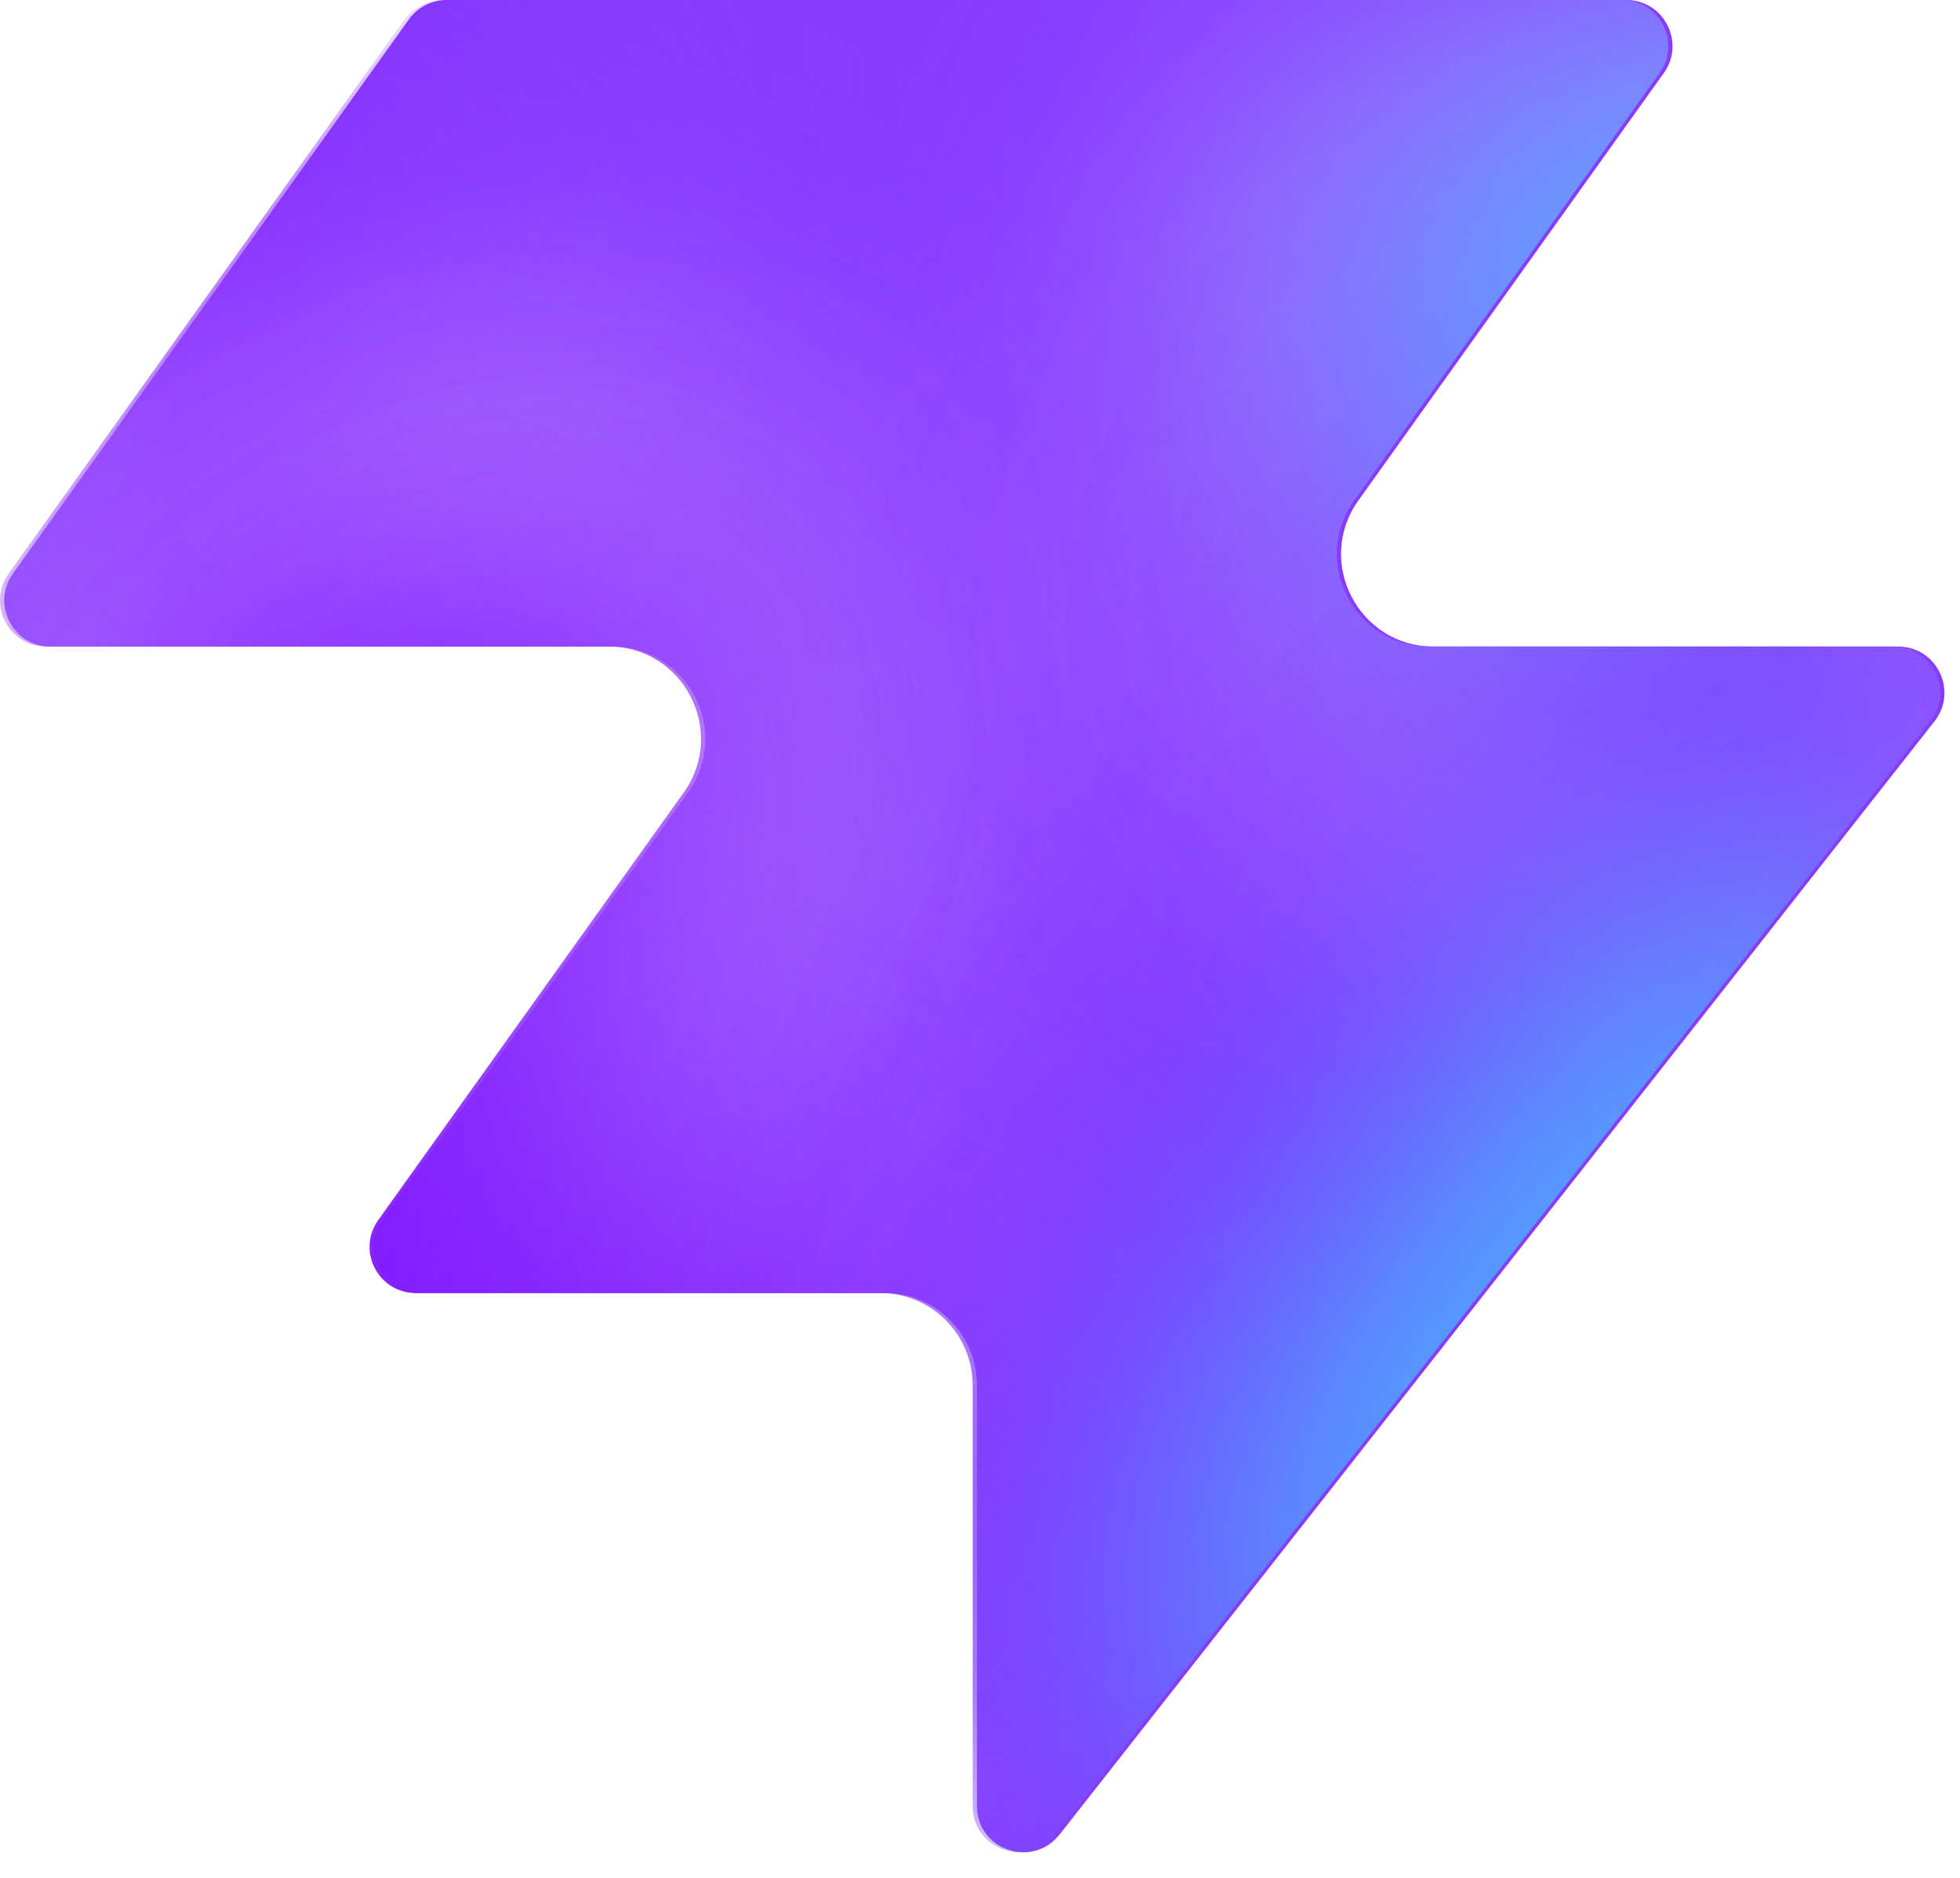
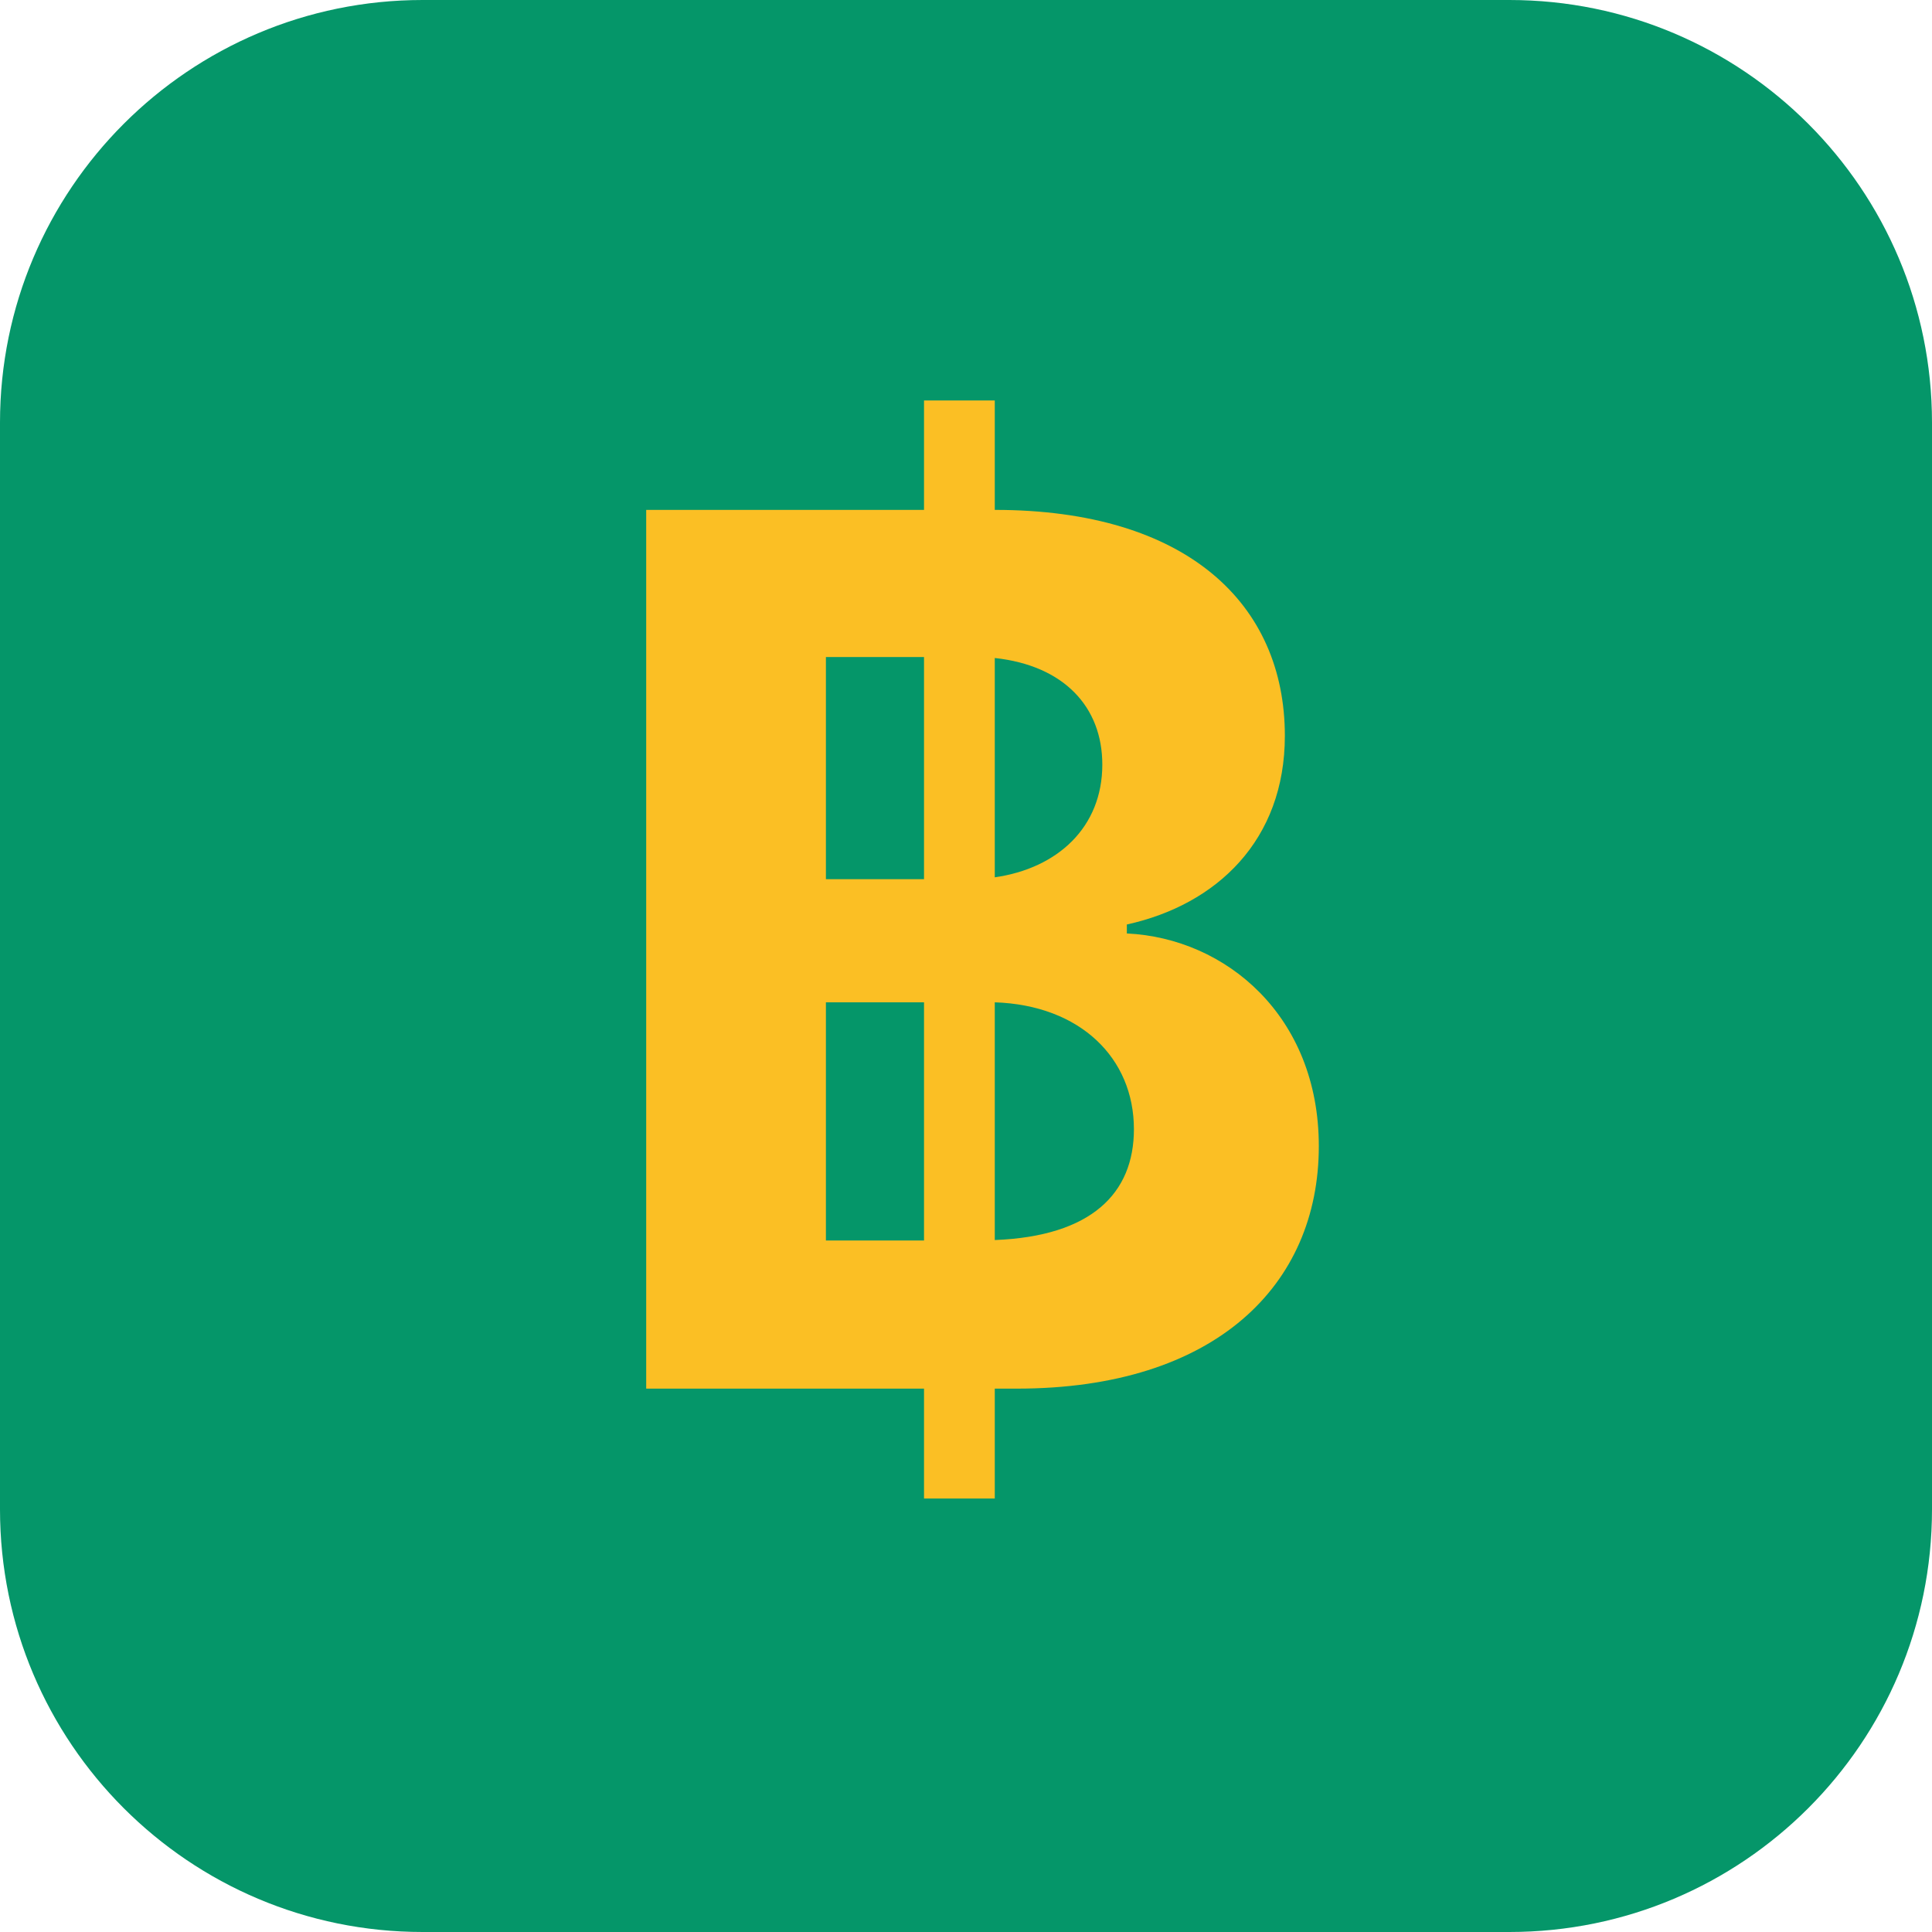
- <svg xmlns="http://www.w3.org/2000/svg" width="48" height="46" fill="none" viewBox="0 0 48 46">
-   <path fill="#863bff" d="M25.946 44.938c-.664.845-2.021.375-2.021-.698V33.937a2.26 2.26 0 0 0-2.262-2.262H10.287c-.92 0-1.456-1.04-.92-1.788l7.48-10.471c1.07-1.497 0-3.578-1.842-3.578H1.237c-.92 0-1.456-1.04-.92-1.788L10.013.474c.214-.297.556-.474.92-.474h28.894c.92 0 1.456 1.04.92 1.788l-7.48 10.471c-1.07 1.498 0 3.579 1.842 3.579h11.377c.943 0 1.473 1.088.89 1.83L25.947 44.94z" style="fill:#863bff;fill:color(display-p3 .525 .23 1);fill-opacity:1" />
-   <mask id="a" width="48" height="46" x="0" y="0" maskUnits="userSpaceOnUse" style="mask-type:alpha">
-     <path fill="#000" d="M25.842 44.938c-.664.844-2.021.375-2.021-.698V33.937a2.26 2.26 0 0 0-2.262-2.262H10.183c-.92 0-1.456-1.04-.92-1.788l7.48-10.471c1.07-1.498 0-3.579-1.842-3.579H1.133c-.92 0-1.456-1.04-.92-1.787L9.91.473c.214-.297.556-.474.92-.474h28.894c.92 0 1.456 1.04.92 1.788l-7.48 10.471c-1.07 1.498 0 3.578 1.842 3.578h11.377c.943 0 1.473 1.088.89 1.832L25.843 44.94z" style="fill:#000;fill-opacity:1" />
-   </mask>
-   <g mask="url(#a)">
-     <g filter="url(#b)">
-       <ellipse cx="5.508" cy="14.704" fill="#ede6ff" rx="5.508" ry="14.704" style="fill:#ede6ff;fill:color(display-p3 .927 .903 1);fill-opacity:1" transform="matrix(.00324 1 1 -.00324 -4.47 31.516)" />
-     </g>
-     <g filter="url(#c)">
-       <ellipse cx="10.399" cy="29.851" fill="#ede6ff" rx="10.399" ry="29.851" style="fill:#ede6ff;fill:color(display-p3 .927 .903 1);fill-opacity:1" transform="matrix(.00324 1 1 -.00324 -39.328 7.883)" />
-     </g>
-     <g filter="url(#d)">
-       <ellipse cx="5.508" cy="30.487" fill="#7e14ff" rx="5.508" ry="30.487" style="fill:#7e14ff;fill:color(display-p3 .492 .077 1);fill-opacity:1" transform="rotate(89.814 -25.913 -14.639)scale(1 -1)" />
-     </g>
-     <g filter="url(#e)">
-       <ellipse cx="5.508" cy="30.599" fill="#7e14ff" rx="5.508" ry="30.599" style="fill:#7e14ff;fill:color(display-p3 .492 .077 1);fill-opacity:1" transform="rotate(89.814 -32.644 -3.334)scale(1 -1)" />
-     </g>
-     <g filter="url(#f)">
-       <ellipse cx="5.508" cy="30.599" fill="#7e14ff" rx="5.508" ry="30.599" style="fill:#7e14ff;fill:color(display-p3 .492 .077 1);fill-opacity:1" transform="matrix(.00324 1 1 -.00324 -34.34 30.47)" />
-     </g>
-     <g filter="url(#g)">
-       <ellipse cx="14.072" cy="22.078" fill="#ede6ff" rx="14.072" ry="22.078" style="fill:#ede6ff;fill:color(display-p3 .927 .903 1);fill-opacity:1" transform="rotate(93.35 24.506 48.493)scale(-1 1)" />
-     </g>
-     <g filter="url(#h)">
-       <ellipse cx="3.47" cy="21.501" fill="#7e14ff" rx="3.47" ry="21.501" style="fill:#7e14ff;fill:color(display-p3 .492 .077 1);fill-opacity:1" transform="rotate(89.009 28.708 47.59)scale(-1 1)" />
-     </g>
-     <g filter="url(#i)">
-       <ellipse cx="3.47" cy="21.501" fill="#7e14ff" rx="3.47" ry="21.501" style="fill:#7e14ff;fill:color(display-p3 .492 .077 1);fill-opacity:1" transform="rotate(89.009 28.708 47.59)scale(-1 1)" />
-     </g>
-     <g filter="url(#j)">
-       <ellipse cx=".387" cy="8.972" fill="#7e14ff" rx="4.407" ry="29.108" style="fill:#7e14ff;fill:color(display-p3 .492 .077 1);fill-opacity:1" transform="rotate(39.51 .387 8.972)" />
-     </g>
-     <g filter="url(#k)">
-       <ellipse cx="47.523" cy="-6.092" fill="#7e14ff" rx="4.407" ry="29.108" style="fill:#7e14ff;fill:color(display-p3 .492 .077 1);fill-opacity:1" transform="rotate(37.892 47.523 -6.092)" />
-     </g>
-     <g filter="url(#l)">
-       <ellipse cx="41.412" cy="6.333" fill="#47bfff" rx="5.971" ry="9.665" style="fill:#47bfff;fill:color(display-p3 .28 .748 1);fill-opacity:1" transform="rotate(37.892 41.412 6.333)" />
-     </g>
-     <g filter="url(#m)">
-       <ellipse cx="-1.879" cy="38.332" fill="#7e14ff" rx="4.407" ry="29.108" style="fill:#7e14ff;fill:color(display-p3 .492 .077 1);fill-opacity:1" transform="rotate(37.892 -1.88 38.332)" />
-     </g>
-     <g filter="url(#n)">
-       <ellipse cx="-1.879" cy="38.332" fill="#7e14ff" rx="4.407" ry="29.108" style="fill:#7e14ff;fill:color(display-p3 .492 .077 1);fill-opacity:1" transform="rotate(37.892 -1.88 38.332)" />
-     </g>
-     <g filter="url(#o)">
-       <ellipse cx="35.651" cy="29.907" fill="#7e14ff" rx="4.407" ry="29.108" style="fill:#7e14ff;fill:color(display-p3 .492 .077 1);fill-opacity:1" transform="rotate(37.892 35.651 29.907)" />
-     </g>
-     <g filter="url(#p)">
-       <ellipse cx="38.418" cy="32.4" fill="#47bfff" rx="5.971" ry="15.297" style="fill:#47bfff;fill:color(display-p3 .28 .748 1);fill-opacity:1" transform="rotate(37.892 38.418 32.4)" />
-     </g>
-   </g>
-   <defs>
-     <filter id="b" width="60.045" height="41.654" x="-19.77" y="16.149" color-interpolation-filters="sRGB" filterUnits="userSpaceOnUse">
-       <feFlood flood-opacity="0" result="BackgroundImageFix" />
-       <feBlend in="SourceGraphic" in2="BackgroundImageFix" result="shape" />
-       <feGaussianBlur result="effect1_foregroundBlur_2002_17158" stdDeviation="7.659" />
-     </filter>
-     <filter id="c" width="90.34" height="51.437" x="-54.613" y="-7.533" color-interpolation-filters="sRGB" filterUnits="userSpaceOnUse">
-       <feFlood flood-opacity="0" result="BackgroundImageFix" />
-       <feBlend in="SourceGraphic" in2="BackgroundImageFix" result="shape" />
-       <feGaussianBlur result="effect1_foregroundBlur_2002_17158" stdDeviation="7.659" />
-     </filter>
-     <filter id="d" width="79.355" height="29.4" x="-49.64" y="2.03" color-interpolation-filters="sRGB" filterUnits="userSpaceOnUse">
-       <feFlood flood-opacity="0" result="BackgroundImageFix" />
-       <feBlend in="SourceGraphic" in2="BackgroundImageFix" result="shape" />
-       <feGaussianBlur result="effect1_foregroundBlur_2002_17158" stdDeviation="4.596" />
-     </filter>
-     <filter id="e" width="79.579" height="29.4" x="-45.045" y="20.029" color-interpolation-filters="sRGB" filterUnits="userSpaceOnUse">
-       <feFlood flood-opacity="0" result="BackgroundImageFix" />
-       <feBlend in="SourceGraphic" in2="BackgroundImageFix" result="shape" />
-       <feGaussianBlur result="effect1_foregroundBlur_2002_17158" stdDeviation="4.596" />
-     </filter>
-     <filter id="f" width="79.579" height="29.4" x="-43.513" y="21.178" color-interpolation-filters="sRGB" filterUnits="userSpaceOnUse">
-       <feFlood flood-opacity="0" result="BackgroundImageFix" />
-       <feBlend in="SourceGraphic" in2="BackgroundImageFix" result="shape" />
-       <feGaussianBlur result="effect1_foregroundBlur_2002_17158" stdDeviation="4.596" />
-     </filter>
-     <filter id="g" width="74.749" height="58.852" x="15.756" y="-17.901" color-interpolation-filters="sRGB" filterUnits="userSpaceOnUse">
-       <feFlood flood-opacity="0" result="BackgroundImageFix" />
-       <feBlend in="SourceGraphic" in2="BackgroundImageFix" result="shape" />
-       <feGaussianBlur result="effect1_foregroundBlur_2002_17158" stdDeviation="7.659" />
-     </filter>
-     <filter id="h" width="61.377" height="25.362" x="23.548" y="2.284" color-interpolation-filters="sRGB" filterUnits="userSpaceOnUse">
-       <feFlood flood-opacity="0" result="BackgroundImageFix" />
-       <feBlend in="SourceGraphic" in2="BackgroundImageFix" result="shape" />
-       <feGaussianBlur result="effect1_foregroundBlur_2002_17158" stdDeviation="4.596" />
-     </filter>
-     <filter id="i" width="61.377" height="25.362" x="23.548" y="2.284" color-interpolation-filters="sRGB" filterUnits="userSpaceOnUse">
-       <feFlood flood-opacity="0" result="BackgroundImageFix" />
-       <feBlend in="SourceGraphic" in2="BackgroundImageFix" result="shape" />
-       <feGaussianBlur result="effect1_foregroundBlur_2002_17158" stdDeviation="4.596" />
-     </filter>
-     <filter id="j" width="56.045" height="63.649" x="-27.636" y="-22.853" color-interpolation-filters="sRGB" filterUnits="userSpaceOnUse">
-       <feFlood flood-opacity="0" result="BackgroundImageFix" />
-       <feBlend in="SourceGraphic" in2="BackgroundImageFix" result="shape" />
-       <feGaussianBlur result="effect1_foregroundBlur_2002_17158" stdDeviation="4.596" />
-     </filter>
-     <filter id="k" width="54.814" height="64.646" x="20.116" y="-38.415" color-interpolation-filters="sRGB" filterUnits="userSpaceOnUse">
-       <feFlood flood-opacity="0" result="BackgroundImageFix" />
-       <feBlend in="SourceGraphic" in2="BackgroundImageFix" result="shape" />
-       <feGaussianBlur result="effect1_foregroundBlur_2002_17158" stdDeviation="4.596" />
-     </filter>
-     <filter id="l" width="33.541" height="35.313" x="24.641" y="-11.323" color-interpolation-filters="sRGB" filterUnits="userSpaceOnUse">
-       <feFlood flood-opacity="0" result="BackgroundImageFix" />
-       <feBlend in="SourceGraphic" in2="BackgroundImageFix" result="shape" />
-       <feGaussianBlur result="effect1_foregroundBlur_2002_17158" stdDeviation="4.596" />
-     </filter>
-     <filter id="m" width="54.814" height="64.646" x="-29.286" y="6.009" color-interpolation-filters="sRGB" filterUnits="userSpaceOnUse">
-       <feFlood flood-opacity="0" result="BackgroundImageFix" />
-       <feBlend in="SourceGraphic" in2="BackgroundImageFix" result="shape" />
-       <feGaussianBlur result="effect1_foregroundBlur_2002_17158" stdDeviation="4.596" />
-     </filter>
-     <filter id="n" width="54.814" height="64.646" x="-29.286" y="6.009" color-interpolation-filters="sRGB" filterUnits="userSpaceOnUse">
-       <feFlood flood-opacity="0" result="BackgroundImageFix" />
-       <feBlend in="SourceGraphic" in2="BackgroundImageFix" result="shape" />
-       <feGaussianBlur result="effect1_foregroundBlur_2002_17158" stdDeviation="4.596" />
-     </filter>
-     <filter id="o" width="54.814" height="64.646" x="8.244" y="-2.416" color-interpolation-filters="sRGB" filterUnits="userSpaceOnUse">
-       <feFlood flood-opacity="0" result="BackgroundImageFix" />
-       <feBlend in="SourceGraphic" in2="BackgroundImageFix" result="shape" />
-       <feGaussianBlur result="effect1_foregroundBlur_2002_17158" stdDeviation="4.596" />
-     </filter>
-     <filter id="p" width="39.409" height="43.623" x="18.713" y="10.588" color-interpolation-filters="sRGB" filterUnits="userSpaceOnUse">
-       <feFlood flood-opacity="0" result="BackgroundImageFix" />
-       <feBlend in="SourceGraphic" in2="BackgroundImageFix" result="shape" />
-       <feGaussianBlur result="effect1_foregroundBlur_2002_17158" stdDeviation="4.596" />
-     </filter>
-   </defs>
+ <svg xmlns="http://www.w3.org/2000/svg" viewBox="0 0 64 64">
+   <rect width="64" height="64" rx="14" fill="#059669" />
+   <text x="32" y="46" text-anchor="middle" font-family="'Segoe UI', 'Inter', system-ui, sans-serif" font-size="40" font-weight="700" fill="#fbbf24">฿</text>
</svg>
